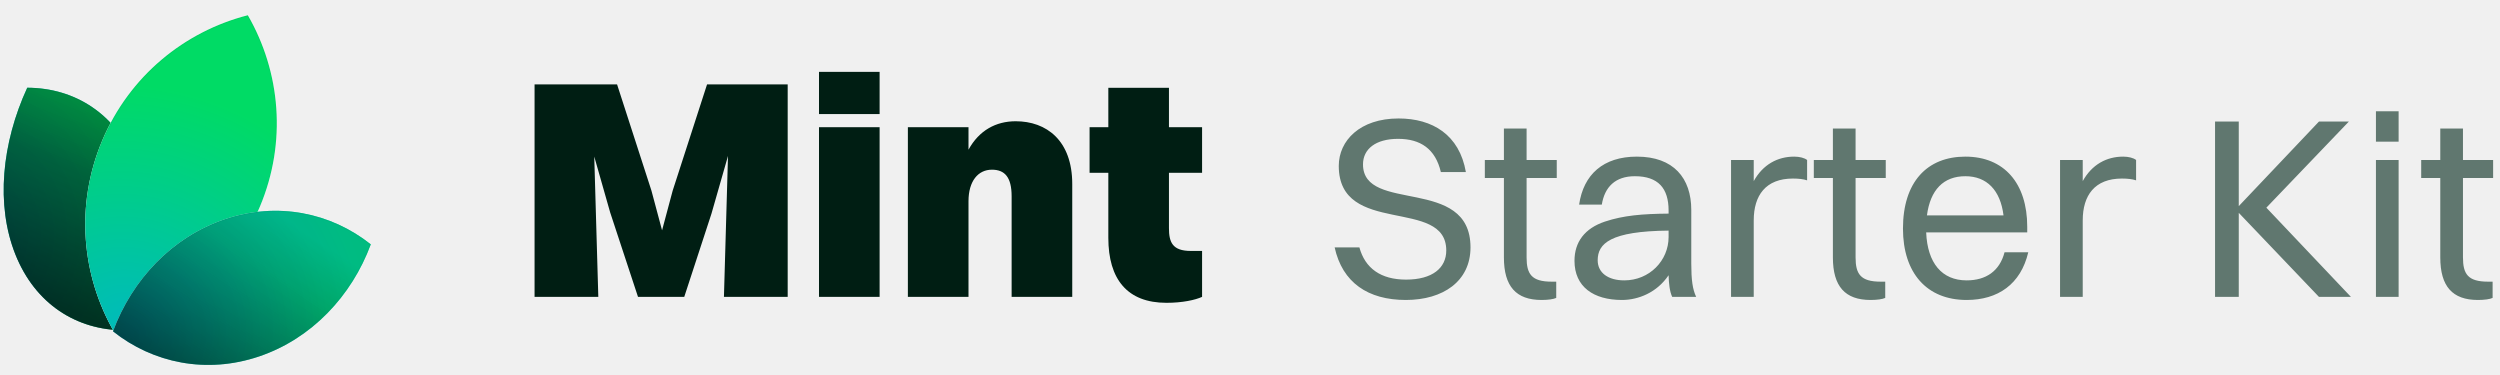
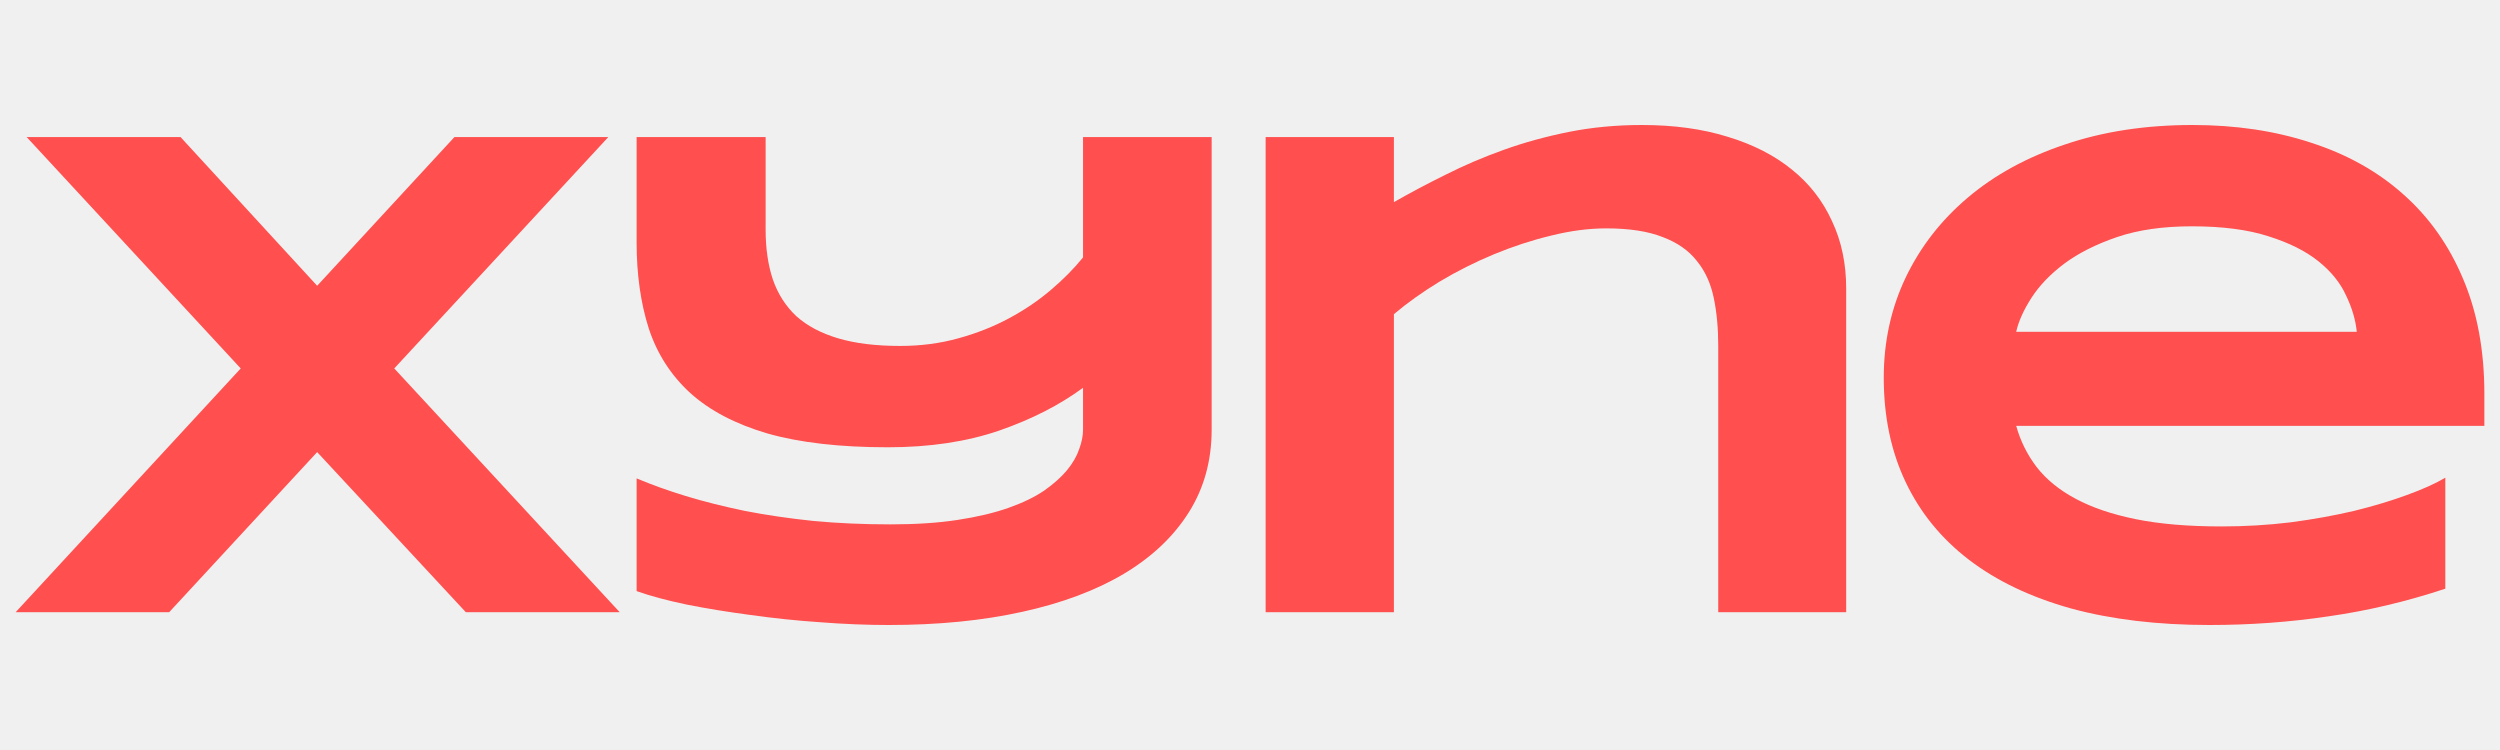
- <svg xmlns="http://www.w3.org/2000/svg" width="160" height="24" viewBox="0 0 160 24" fill="none">
-   <path d="M7.953 21.139C4.896 21.13 2.255 19.458 0.987 16.29C-0.28 13.121 0.109 9.163 1.744 5.615C4.801 5.624 7.442 7.296 8.71 10.465C9.977 13.633 9.588 17.591 7.953 21.139Z" fill="white" />
-   <path d="M7.953 21.139C4.896 21.13 2.255 19.458 0.987 16.29C-0.28 13.121 0.109 9.163 1.744 5.615C4.801 5.624 7.442 7.296 8.71 10.465C9.977 13.633 9.588 17.591 7.953 21.139Z" fill="url(#paint0_radial_115_86)" />
-   <path d="M7.953 21.139C4.896 21.13 2.255 19.458 0.987 16.29C-0.28 13.121 0.109 9.163 1.744 5.615C4.801 5.624 7.442 7.296 8.71 10.465C9.977 13.633 9.588 17.591 7.953 21.139Z" fill="black" fill-opacity="0.5" style="mix-blend-mode:hard-light" />
-   <path d="M7.953 21.139C4.896 21.13 2.255 19.458 0.987 16.29C-0.28 13.121 0.109 9.163 1.744 5.615C4.801 5.624 7.442 7.296 8.71 10.465C9.977 13.633 9.588 17.591 7.953 21.139Z" fill="url(#paint1_linear_115_86)" fill-opacity="0.5" style="mix-blend-mode:hard-light" />
-   <path d="M7.935 21.111C4.897 21.096 2.274 19.431 1.013 16.279C-0.248 13.124 0.136 9.182 1.762 5.643C4.8 5.659 7.423 7.324 8.684 10.476C9.945 13.63 9.561 17.572 7.935 21.111Z" stroke="url(#paint2_linear_115_86)" stroke-opacity="0.05" stroke-width="0.056" />
-   <path d="M7.31 21.257C11.354 20.221 14.884 17.375 16.628 13.236C18.373 9.097 17.945 4.587 15.86 0.976C11.816 2.012 8.287 4.858 6.542 8.998C4.797 13.137 5.225 17.646 7.31 21.257Z" fill="white" />
-   <path d="M7.31 21.257C11.354 20.221 14.884 17.375 16.628 13.236C18.373 9.097 17.945 4.587 15.86 0.976C11.816 2.012 8.287 4.858 6.542 8.998C4.797 13.137 5.225 17.646 7.31 21.257Z" fill="url(#paint3_radial_115_86)" />
-   <path d="M16.602 13.225C14.864 17.349 11.351 20.187 7.324 21.225C5.253 17.624 4.829 13.132 6.568 9.009C8.306 4.885 11.819 2.047 15.846 1.009C17.918 4.61 18.341 9.101 16.602 13.225Z" stroke="url(#paint4_linear_115_86)" stroke-opacity="0.05" stroke-width="0.056" />
-   <path d="M7.234 21.207C9.789 23.237 13.21 23.951 16.577 22.814C19.944 21.677 22.506 18.945 23.73 15.638C21.175 13.608 17.754 12.894 14.387 14.031C11.02 15.168 8.458 17.901 7.234 21.207Z" fill="white" />
-   <path d="M7.234 21.207C9.789 23.237 13.21 23.951 16.577 22.814C19.944 21.677 22.506 18.945 23.73 15.638C21.175 13.608 17.754 12.894 14.387 14.031C11.02 15.168 8.458 17.901 7.234 21.207Z" fill="url(#paint5_radial_115_86)" />
-   <path d="M7.234 21.207C9.789 23.237 13.21 23.951 16.577 22.814C19.944 21.677 22.506 18.945 23.73 15.638C21.175 13.608 17.754 12.894 14.387 14.031C11.02 15.168 8.458 17.901 7.234 21.207Z" fill="black" fill-opacity="0.2" style="mix-blend-mode:hard-light" />
-   <path d="M7.234 21.207C9.789 23.237 13.21 23.951 16.577 22.814C19.944 21.677 22.506 18.945 23.73 15.638C21.175 13.608 17.754 12.894 14.387 14.031C11.02 15.168 8.458 17.901 7.234 21.207Z" fill="url(#paint6_linear_115_86)" fill-opacity="0.5" style="mix-blend-mode:hard-light" />
-   <path d="M16.568 22.787C13.218 23.918 9.814 23.212 7.267 21.198C8.492 17.907 11.044 15.189 14.396 14.058C17.747 12.927 21.15 13.633 23.697 15.648C22.472 18.938 19.92 21.656 16.568 22.787Z" stroke="url(#paint7_linear_115_86)" stroke-opacity="0.05" stroke-width="0.056" />
-   <path d="M34.212 19V5.4H39.492L41.692 12.2L42.372 14.74L43.052 12.2L45.252 5.4H50.412V19H46.332L46.592 9.98L45.532 13.68L43.792 19H40.832L39.052 13.6L38.032 10.02L38.292 19H34.212ZM52.416 7.3V4.6H56.295V7.3H52.416ZM52.416 19V8.14H56.295V19H52.416ZM58.104 19V8.14H61.984V9.58C62.664 8.34 63.744 7.76 65.004 7.76C66.964 7.76 68.624 8.98 68.624 11.78V19H64.744V12.56C64.744 11.34 64.304 10.86 63.484 10.86C62.604 10.86 61.984 11.58 61.984 12.88V19H58.104ZM70.933 15.22V11.06H69.733V8.14H70.933V5.62H74.813V8.14H76.933V11.06H74.813V14.6C74.813 15.5 75.033 16.06 76.213 16.06H76.933V19C76.493 19.2 75.673 19.38 74.653 19.38C72.153 19.38 70.933 17.88 70.933 15.22Z" fill="#001E13" />
-   <path d="M87.232 10.519C87.232 13.687 94.112 11.229 94.112 15.832C94.112 17.994 92.364 19.198 89.971 19.198C87.562 19.198 85.912 18.093 85.417 15.832H87.001C87.364 17.169 88.371 17.895 89.987 17.895C91.671 17.895 92.561 17.152 92.561 16.03C92.561 12.598 85.681 15.155 85.681 10.618C85.681 9.001 87.034 7.582 89.509 7.582C91.671 7.582 93.403 8.621 93.816 11.014H92.215C91.868 9.529 90.912 8.886 89.476 8.886C88.057 8.886 87.232 9.529 87.232 10.519ZM96.25 16.476V11.393H95.029V10.239H96.25V8.226H97.702V10.239H99.632V11.393H97.702V16.476C97.702 17.532 98.015 18.026 99.302 18.026H99.599V19.066C99.434 19.148 99.071 19.198 98.659 19.198C97.025 19.198 96.25 18.323 96.25 16.476ZM102.516 13.093H101.064C101.345 11.162 102.615 10.024 104.76 10.024C107.103 10.024 108.242 11.393 108.242 13.44V16.888C108.242 17.895 108.324 18.521 108.555 19H107.021C106.856 18.654 106.806 18.142 106.79 17.614C106.047 18.72 104.859 19.198 103.803 19.198C101.988 19.198 100.767 18.357 100.767 16.69C100.767 15.486 101.427 14.611 102.714 14.182C103.902 13.786 105.107 13.687 106.79 13.671V13.473C106.79 12.053 106.13 11.278 104.628 11.278C103.374 11.278 102.698 11.971 102.516 13.093ZM102.252 16.657C102.252 17.465 102.929 17.944 103.952 17.944C105.569 17.944 106.79 16.674 106.79 15.172V14.759C103.061 14.793 102.252 15.585 102.252 16.657ZM110.787 19V10.239H112.239V11.591C112.833 10.519 113.774 10.024 114.83 10.024C115.176 10.024 115.49 10.107 115.655 10.239V11.542C115.407 11.46 115.094 11.427 114.747 11.427C112.998 11.427 112.239 12.515 112.239 14.1V19H110.787ZM117.305 16.476V11.393H116.084V10.239H117.305V8.226H118.757V10.239H120.688V11.393H118.757V16.476C118.757 17.532 119.071 18.026 120.358 18.026H120.655V19.066C120.49 19.148 120.127 19.198 119.714 19.198C118.081 19.198 117.305 18.323 117.305 16.476ZM129.809 16.145C129.33 18.192 127.862 19.198 125.865 19.198C123.324 19.198 121.79 17.482 121.79 14.627C121.79 11.658 123.324 10.024 125.783 10.024C128.258 10.024 129.743 11.723 129.743 14.512V14.875H123.275C123.357 16.838 124.281 17.944 125.865 17.944C127.103 17.944 127.977 17.35 128.291 16.145H129.809ZM125.783 11.278C124.38 11.278 123.539 12.152 123.324 13.786H128.225C128.027 12.169 127.152 11.278 125.783 11.278ZM131.843 19V10.239H133.295V11.591C133.889 10.519 134.829 10.024 135.885 10.024C136.232 10.024 136.545 10.107 136.71 10.239V11.542C136.463 11.46 136.149 11.427 135.803 11.427C134.054 11.427 133.295 12.515 133.295 14.1V19H131.843ZM141.763 19V7.78H143.281V13.192L148.413 7.78H150.327L145.047 13.291L150.459 19H148.413L143.281 13.621V19H141.763ZM152.06 9.067V7.12H153.512V9.067H152.06ZM152.06 19V10.239H153.512V19H152.06ZM156.178 16.476V11.393H154.957V10.239H156.178V8.226H157.63V10.239H159.56V11.393H157.63V16.476C157.63 17.532 157.943 18.026 159.23 18.026H159.527V19.066C159.362 19.148 158.999 19.198 158.587 19.198C156.953 19.198 156.178 18.323 156.178 16.476Z" fill="#002719" fill-opacity="0.6" />
-   <defs>
-     <radialGradient id="paint0_radial_115_86" cx="0" cy="0" r="1" gradientUnits="userSpaceOnUse" gradientTransform="translate(-3.00503 15.023) rotate(-10.029) scale(17.9572 17.784)">
-       <stop stop-color="#00B0BB" />
-       <stop offset="1" stop-color="#00DB65" />
-     </radialGradient>
-     <linearGradient id="paint1_linear_115_86" x1="7.39" y1="4.813" x2="1.63" y2="18.689" gradientUnits="userSpaceOnUse">
-       <stop stop-color="#18E299" />
-       <stop offset="1" />
-     </linearGradient>
-     <linearGradient id="paint2_linear_115_86" x1="7.948" y1="8.016" x2="1.761" y2="18.746" gradientUnits="userSpaceOnUse">
-       <stop />
-       <stop offset="1" stop-opacity="0" />
-     </linearGradient>
-     <radialGradient id="paint3_radial_115_86" cx="0" cy="0" r="1" gradientUnits="userSpaceOnUse" gradientTransform="translate(8.11404 20.8822) rotate(-75.7542) scale(21.6246 23.7772)">
-       <stop stop-color="#00BBBB" />
-       <stop offset="0.713" stop-color="#00DB65" />
-     </radialGradient>
-     <linearGradient id="paint4_linear_115_86" x1="7.602" y1="5.871" x2="15.556" y2="16.372" gradientUnits="userSpaceOnUse">
-       <stop />
-       <stop offset="1" stop-opacity="0" />
-     </linearGradient>
-     <radialGradient id="paint5_radial_115_86" cx="0" cy="0" r="1" gradientUnits="userSpaceOnUse" gradientTransform="translate(7.84537 21.5181) rotate(-20.3525) scale(18.5603 17.32)">
-       <stop stop-color="#00B0BB" />
-       <stop offset="1" stop-color="#00DB65" />
-     </radialGradient>
-     <linearGradient id="paint6_linear_115_86" x1="16.808" y1="13.007" x2="10.041" y2="22.994" gradientUnits="userSpaceOnUse">
-       <stop stop-color="#00B1BC" />
-       <stop offset="1" />
-     </linearGradient>
-     <linearGradient id="paint7_linear_115_86" x1="16.808" y1="13.007" x2="14.169" y2="23.841" gradientUnits="userSpaceOnUse">
-       <stop />
-       <stop offset="1" stop-opacity="0" />
-     </linearGradient>
-   </defs>
+ <svg xmlns="http://www.w3.org/2000/svg" width="80" height="24" viewBox="0 0 80 24" fill="none">
+   <path d="M12.616 11.79L19.831 19.591H14.907L10.149 14.467L5.413 19.591H0.5L7.703 11.79L0.854 4.387H5.778L10.149 9.145L14.541 4.387H19.465L12.616 11.79Z" fill="#FF4F4F" />
+   <path d="M38.773 13.748C38.773 14.737 38.53 15.618 38.043 16.393C37.556 17.167 36.863 17.824 35.963 18.362C35.07 18.893 33.986 19.299 32.71 19.579C31.441 19.86 30.017 20 28.439 20C27.745 20 27.015 19.971 26.248 19.912C25.488 19.86 24.743 19.782 24.013 19.679C23.29 19.583 22.611 19.473 21.977 19.347C21.342 19.214 20.808 19.07 20.372 18.916V15.308C20.844 15.508 21.368 15.696 21.944 15.873C22.526 16.05 23.157 16.208 23.836 16.349C24.514 16.481 25.241 16.588 26.015 16.669C26.797 16.743 27.623 16.78 28.494 16.78C29.313 16.78 30.032 16.732 30.652 16.636C31.279 16.54 31.821 16.411 32.278 16.249C32.736 16.087 33.115 15.902 33.418 15.696C33.72 15.482 33.964 15.264 34.148 15.043C34.333 14.814 34.462 14.589 34.535 14.368C34.617 14.147 34.657 13.94 34.657 13.748V12.409C33.905 12.963 33.008 13.42 31.968 13.781C30.928 14.136 29.744 14.313 28.416 14.313C26.875 14.313 25.588 14.165 24.555 13.87C23.529 13.568 22.707 13.136 22.087 12.575C21.468 12.007 21.025 11.318 20.759 10.506C20.501 9.695 20.372 8.78 20.372 7.762V4.387H24.5V7.353C24.5 7.95 24.577 8.481 24.732 8.946C24.894 9.411 25.145 9.802 25.484 10.119C25.831 10.429 26.277 10.665 26.823 10.827C27.369 10.989 28.029 11.07 28.804 11.07C29.46 11.07 30.08 10.989 30.663 10.827C31.253 10.665 31.795 10.451 32.289 10.185C32.783 9.92 33.23 9.617 33.628 9.278C34.026 8.939 34.37 8.592 34.657 8.238V4.387H38.773V13.748Z" fill="#FF4F4F" />
+   <path d="M54.984 19.591V11.07C54.984 10.502 54.936 9.99 54.84 9.533C54.744 9.068 54.564 8.673 54.298 8.349C54.04 8.017 53.675 7.762 53.203 7.585C52.738 7.401 52.137 7.308 51.399 7.308C50.838 7.308 50.248 7.386 49.629 7.541C49.016 7.688 48.408 7.888 47.803 8.138C47.198 8.389 46.619 8.681 46.066 9.012C45.52 9.344 45.033 9.691 44.605 10.053V19.591H40.5V4.387H44.605V6.468C45.121 6.172 45.671 5.881 46.254 5.593C46.837 5.298 47.456 5.033 48.113 4.797C48.769 4.561 49.466 4.369 50.204 4.221C50.942 4.074 51.72 4 52.539 4C53.564 4 54.479 4.125 55.283 4.376C56.094 4.62 56.78 4.97 57.341 5.427C57.902 5.877 58.329 6.427 58.624 7.076C58.927 7.718 59.078 8.437 59.078 9.234V19.591H54.984Z" fill="#FF4F4F" />
+   <path d="M78.25 18.838C77.003 19.251 75.756 19.546 74.51 19.723C73.27 19.908 72.002 20 70.703 20C69.044 20 67.564 19.823 66.266 19.469C64.975 19.107 63.887 18.587 63.002 17.909C62.117 17.23 61.442 16.4 60.977 15.419C60.512 14.438 60.28 13.328 60.28 12.088C60.28 10.938 60.512 9.872 60.977 8.891C61.449 7.902 62.113 7.047 62.969 6.324C63.832 5.593 64.872 5.025 66.089 4.62C67.306 4.207 68.664 4 70.161 4C71.541 4 72.802 4.188 73.945 4.564C75.096 4.933 76.081 5.483 76.9 6.213C77.726 6.943 78.364 7.843 78.814 8.913C79.271 9.982 79.5 11.214 79.5 12.609V13.627H64.518C64.651 14.106 64.868 14.545 65.171 14.943C65.481 15.342 65.897 15.681 66.421 15.961C66.945 16.242 67.587 16.459 68.347 16.614C69.114 16.769 70.028 16.846 71.091 16.846C71.843 16.846 72.581 16.802 73.304 16.714C74.026 16.618 74.701 16.496 75.329 16.349C75.956 16.194 76.52 16.024 77.021 15.84C77.53 15.655 77.94 15.471 78.25 15.286V18.838ZM75.417 10.617C75.38 10.241 75.266 9.853 75.074 9.455C74.89 9.049 74.594 8.684 74.189 8.36C73.783 8.035 73.252 7.769 72.596 7.563C71.939 7.349 71.12 7.242 70.139 7.242C69.217 7.242 68.42 7.356 67.749 7.585C67.078 7.814 66.513 8.098 66.056 8.437C65.606 8.776 65.256 9.142 65.005 9.533C64.754 9.923 64.592 10.285 64.518 10.617H75.417Z" fill="#FF4F4F" />
</svg>
